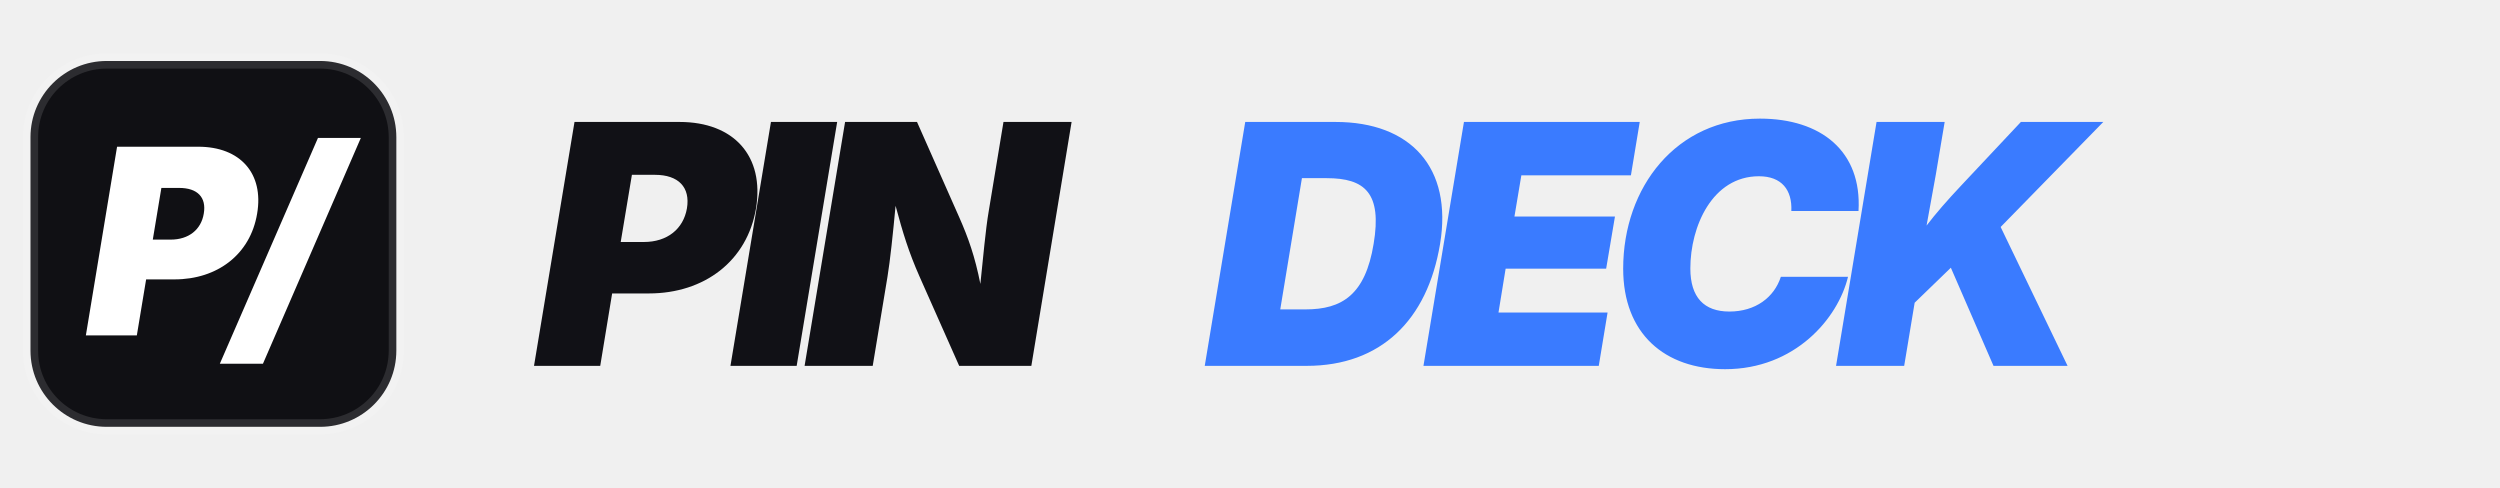
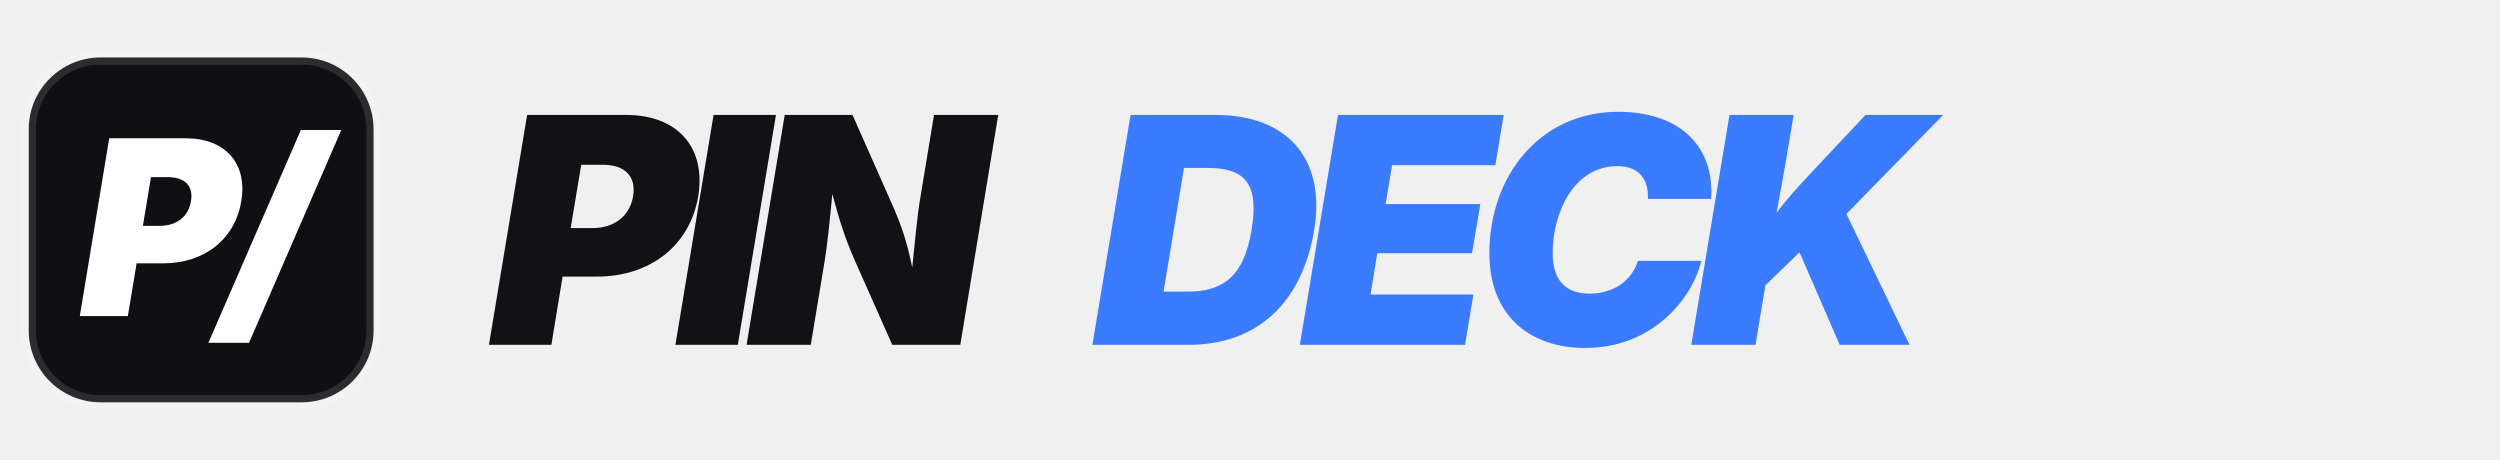
- <svg xmlns="http://www.w3.org/2000/svg" viewBox="0 0 164 32" width="164" height="32">
-   <rect x="2" y="4" width="24" height="24" rx="5" fill="#101014" stroke="rgba(255,255,255,0.12)" />
-   <text x="14" y="22" font-family="Inter, system-ui, -apple-system, sans-serif" font-size="17" font-weight="900" font-style="italic" fill="#ffffff" text-anchor="middle" letter-spacing="-0.08em">P/</text>
-   <text x="35" y="24" font-family="Inter, system-ui, -apple-system, sans-serif" font-size="22" font-weight="900" font-style="italic" fill="#111116" letter-spacing="-0.07em">PIN</text>
-   <text x="79" y="24" font-family="Inter, system-ui, -apple-system, sans-serif" font-size="22" font-weight="900" font-style="italic" fill="#3a7bff" letter-spacing="-0.07em">DECK</text>
+ <svg xmlns="http://www.w3.org/2000/svg" viewBox="0 0 174 32" width="174" height="32">
+   <rect x="2" y="4" width="24" height="24" rx="5" fill="#101014" stroke="#ffffff" stroke-opacity=".12" />
+   <text x="14" y="22" font-family="Arial Black, Archivo Black, Geist, Inter, system-ui, sans-serif" font-size="17" font-weight="900" font-style="italic" fill="#ffffff" text-anchor="middle" letter-spacing="-1.2">P/</text>
+   <text x="34" y="24" font-family="Arial Black, Archivo Black, Geist, Inter, system-ui, sans-serif" font-size="22" font-weight="900" font-style="italic" fill="#111116" letter-spacing="-1.45">PIN</text>
+   <text x="76" y="24" font-family="Arial Black, Archivo Black, Geist, Inter, system-ui, sans-serif" font-size="22" font-weight="900" font-style="italic" fill="#3a7bff" letter-spacing="-1.45">DECK</text>
</svg>
